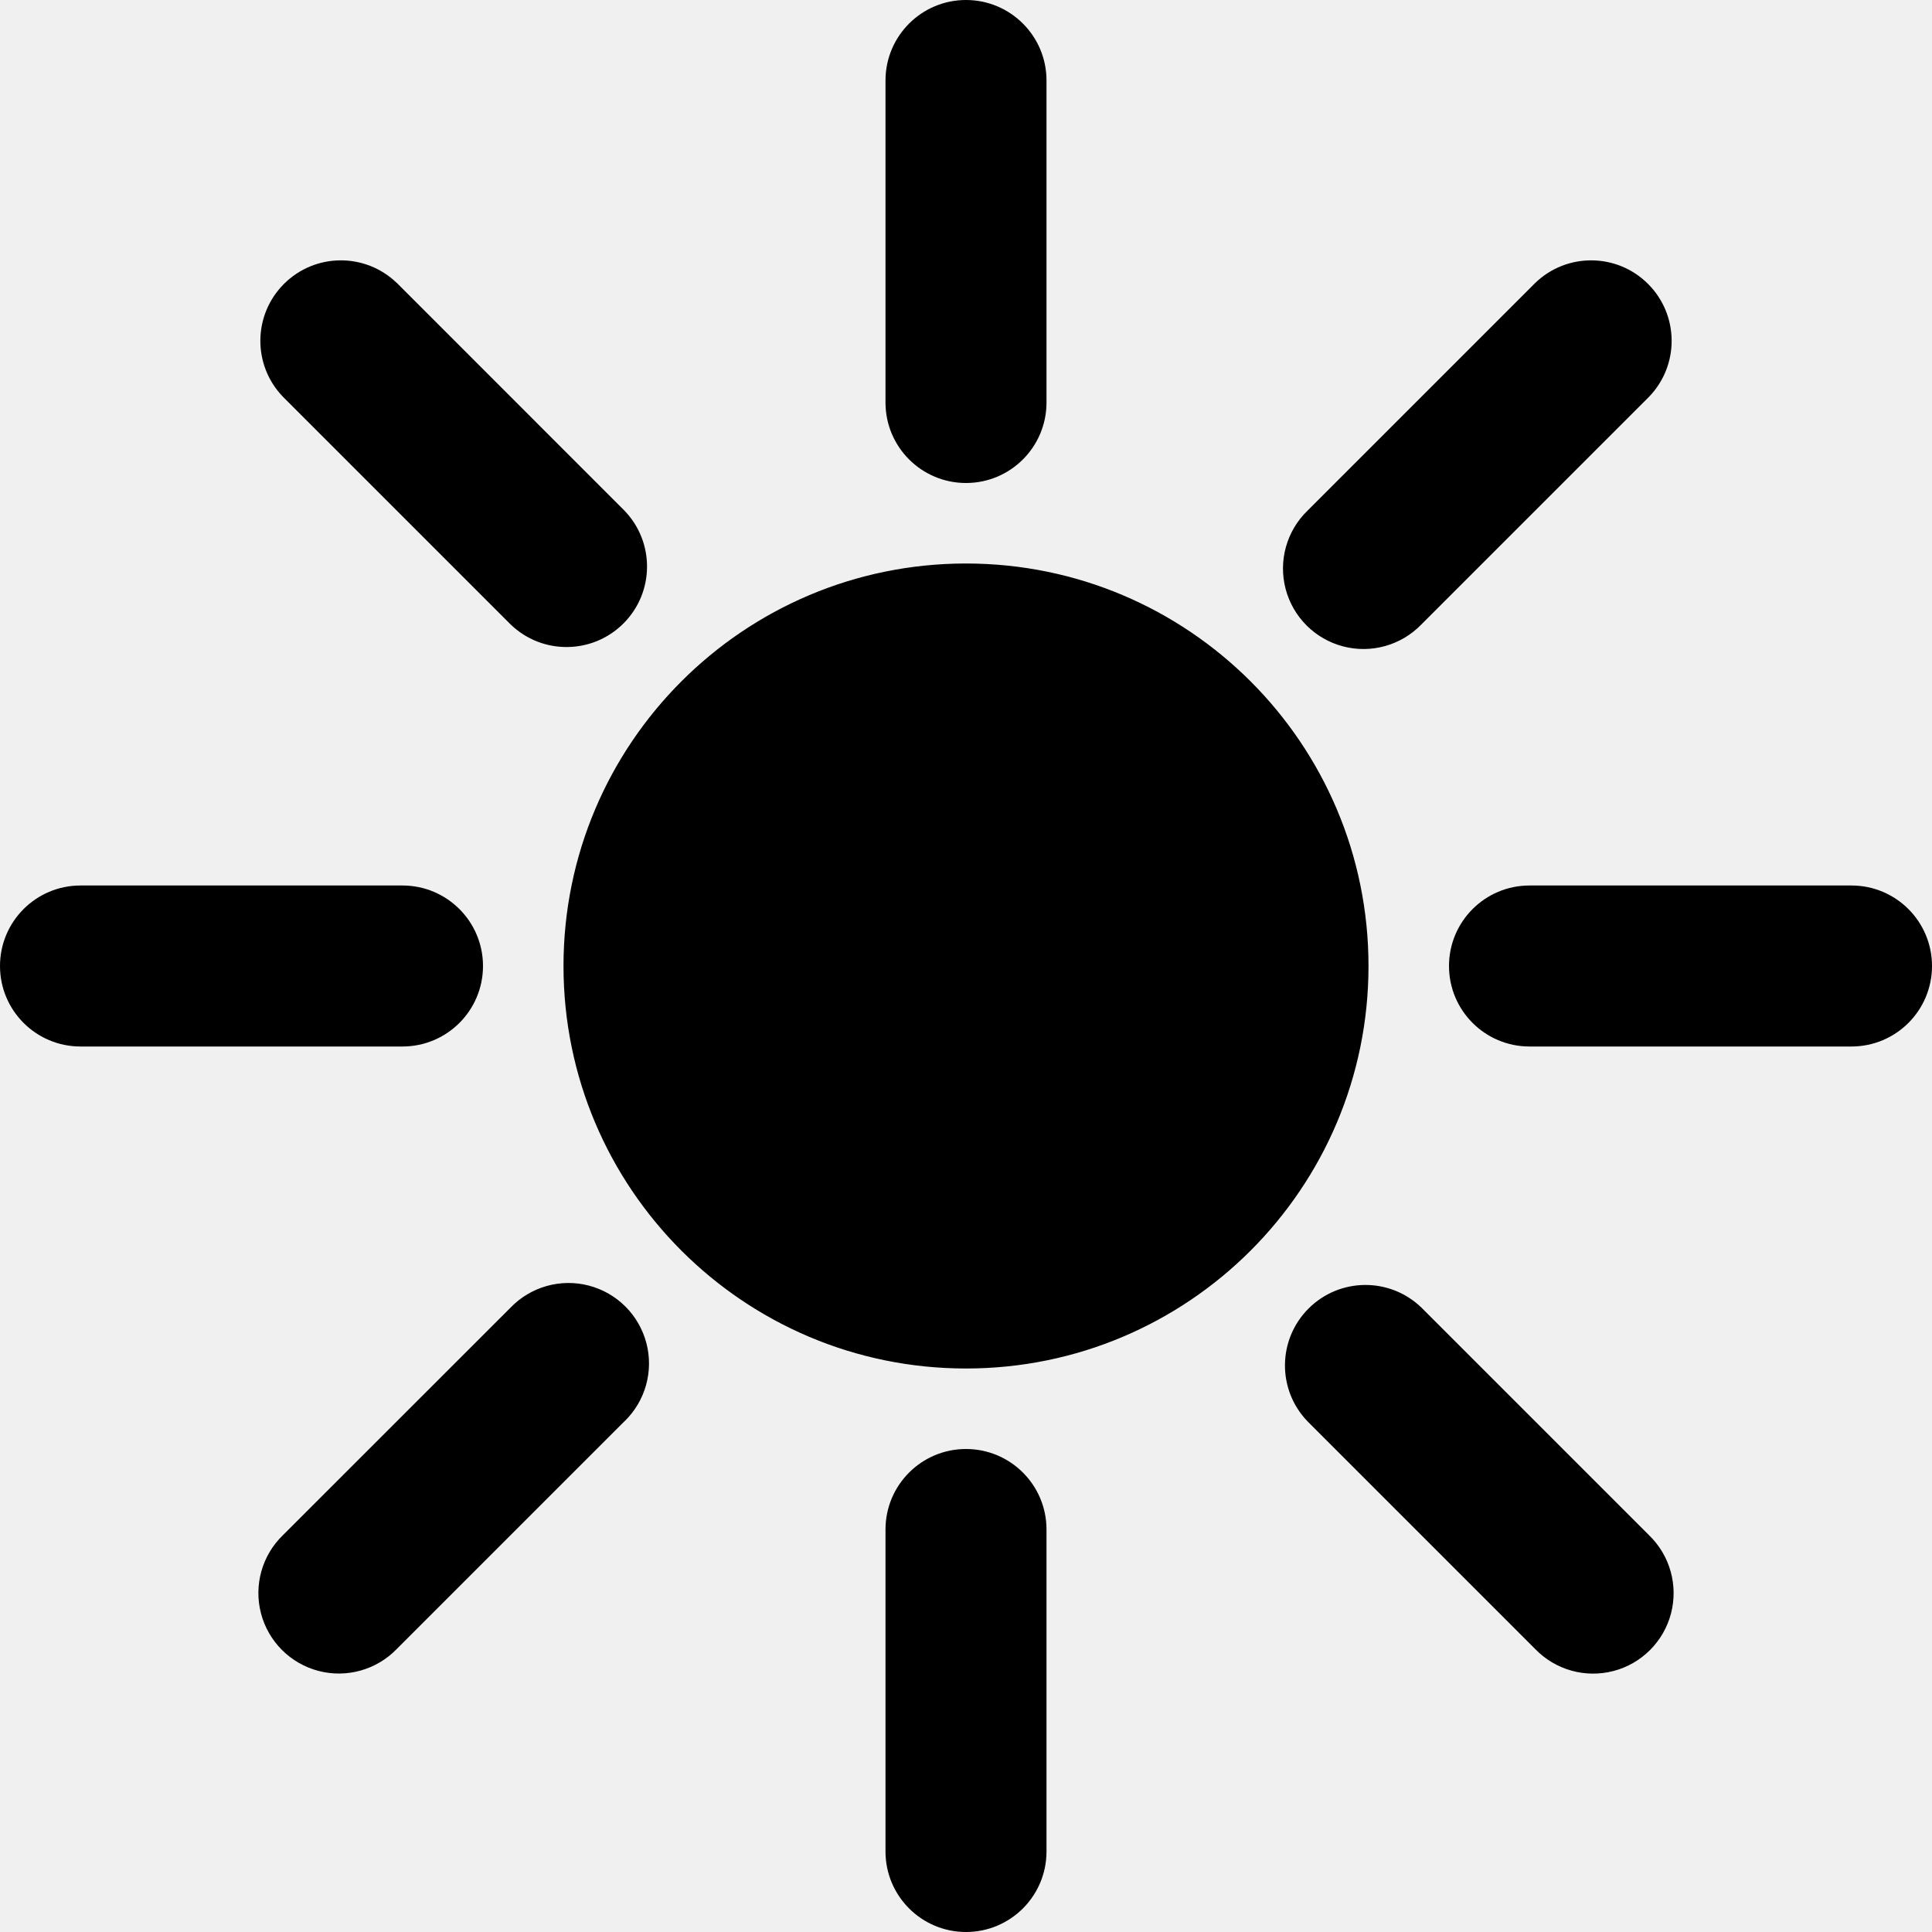
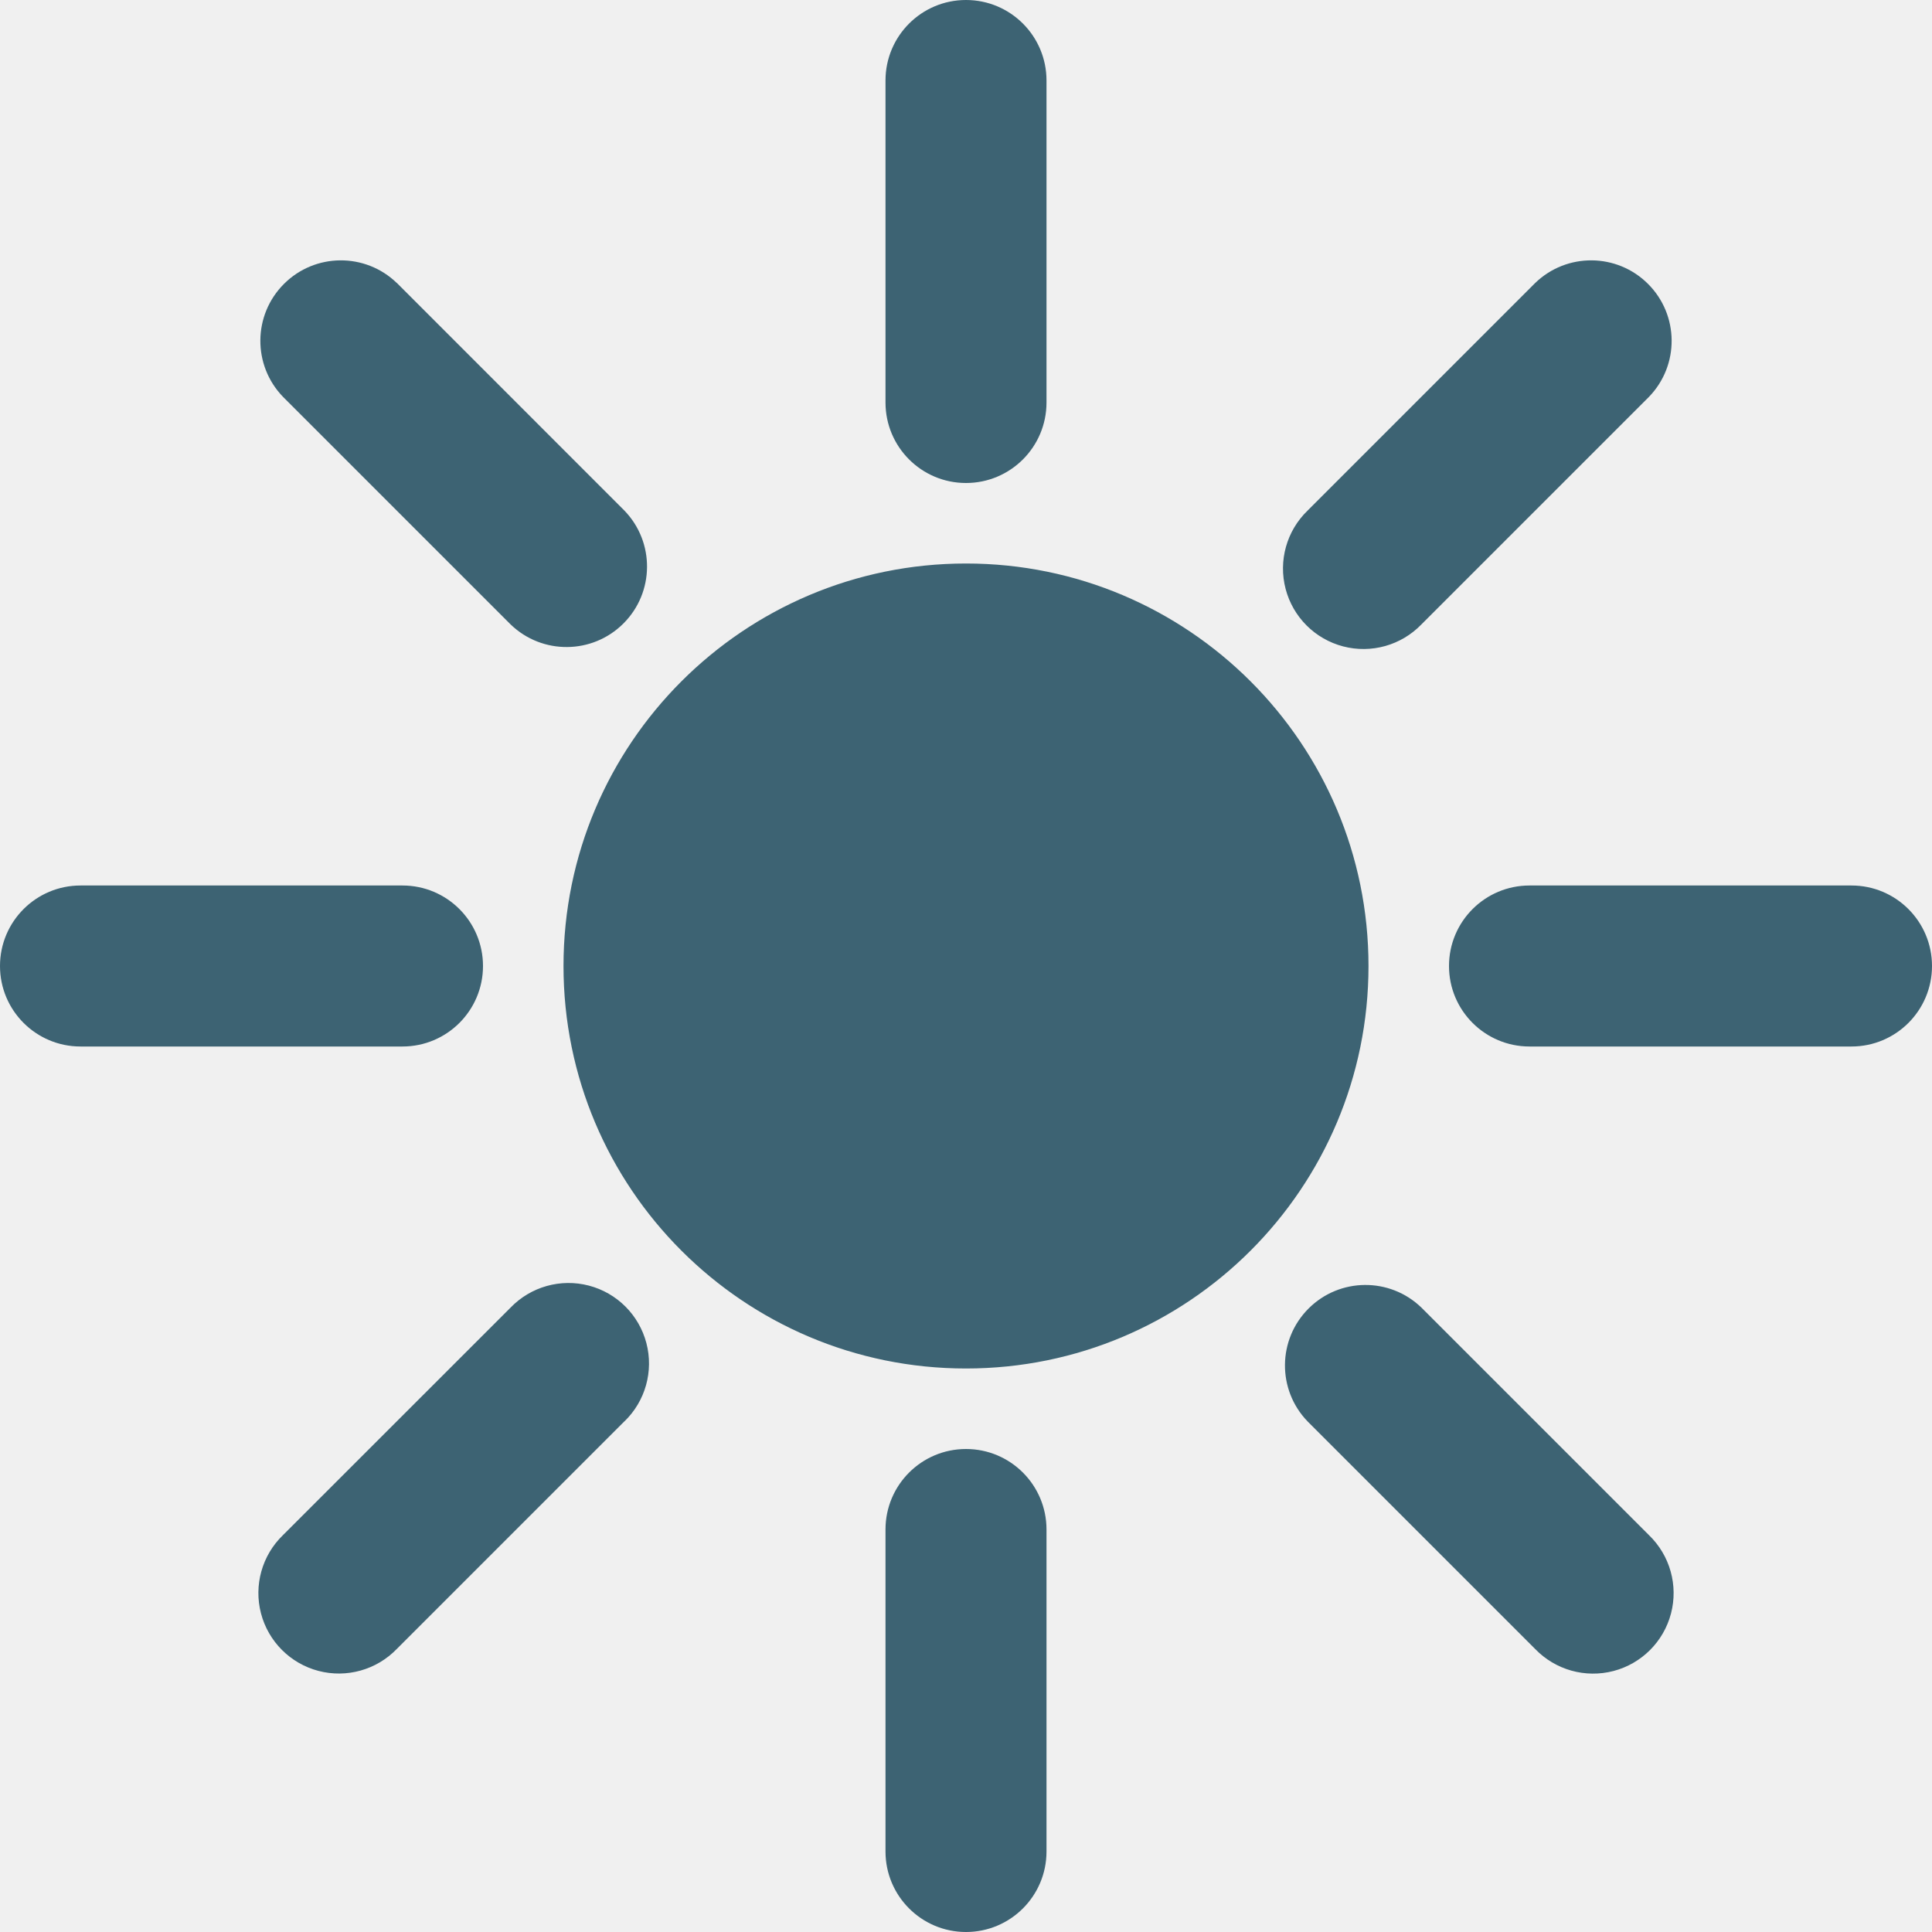
- <svg xmlns="http://www.w3.org/2000/svg" width="800px" height="800px" viewBox="0 0 24 24" fill="none">
-   <g clip-path="url(#a)" fill="#000000">
-     <path d="M12 0a1 1 0 0 1 1 1v4a1 1 0 1 1-2 0V1a1 1 0 0 1 1-1ZM4.929 3.515a1 1 0 0 0-1.414 1.414l2.828 2.828a1 1 0 0 0 1.414-1.414L4.93 3.515ZM1 11a1 1 0 1 0 0 2h4a1 1 0 1 0 0-2H1ZM18 12a1 1 0 0 1 1-1h4a1 1 0 1 1 0 2h-4a1 1 0 0 1-1-1ZM17.657 16.243a1 1 0 0 0-1.414 1.414l2.828 2.828a1 1 0 1 0 1.414-1.414l-2.828-2.828ZM7.757 17.657a1 1 0 1 0-1.414-1.414L3.515 19.07a1 1 0 1 0 1.414 1.414l2.828-2.828ZM20.485 4.929a1 1 0 0 0-1.414-1.414l-2.828 2.828a1 1 0 1 0 1.414 1.414l2.828-2.828ZM13 19a1 1 0 1 0-2 0v4a1 1 0 1 0 2 0v-4ZM12 7a5 5 0 1 0 0 10 5 5 0 0 0 0-10Z" />
+ <svg xmlns="http://www.w3.org/2000/svg" width="800px" height="800px" viewBox="0 0 24 24" fill="none" version="1.1" id="svg2">
+   <g clip-path="url(#a)" fill="#000000" id="g1" style="fill:#3d6373;fill-opacity:1">
+     <path d="M12 0a1 1 0 0 1 1 1v4a1 1 0 1 1-2 0V1a1 1 0 0 1 1-1ZM4.929 3.515a1 1 0 0 0-1.414 1.414l2.828 2.828a1 1 0 0 0 1.414-1.414L4.93 3.515ZM1 11a1 1 0 1 0 0 2h4a1 1 0 1 0 0-2H1ZM18 12a1 1 0 0 1 1-1h4a1 1 0 1 1 0 2h-4a1 1 0 0 1-1-1ZM17.657 16.243a1 1 0 0 0-1.414 1.414l2.828 2.828a1 1 0 1 0 1.414-1.414l-2.828-2.828ZM7.757 17.657a1 1 0 1 0-1.414-1.414L3.515 19.07a1 1 0 1 0 1.414 1.414l2.828-2.828ZM20.485 4.929a1 1 0 0 0-1.414-1.414l-2.828 2.828a1 1 0 1 0 1.414 1.414l2.828-2.828ZM13 19a1 1 0 1 0-2 0v4a1 1 0 1 0 2 0v-4ZM12 7a5 5 0 1 0 0 10 5 5 0 0 0 0-10Z" id="path1" style="fill:#3d6373;fill-opacity:1" />
  </g>
-   <defs>
+   <defs id="defs2">
    <clipPath id="a">
-       <path fill="#ffffff" d="M0 0h24v24H0z" />
+       <path fill="#ffffff" d="M0 0h24v24H0z" id="path2" />
    </clipPath>
  </defs>
</svg>
